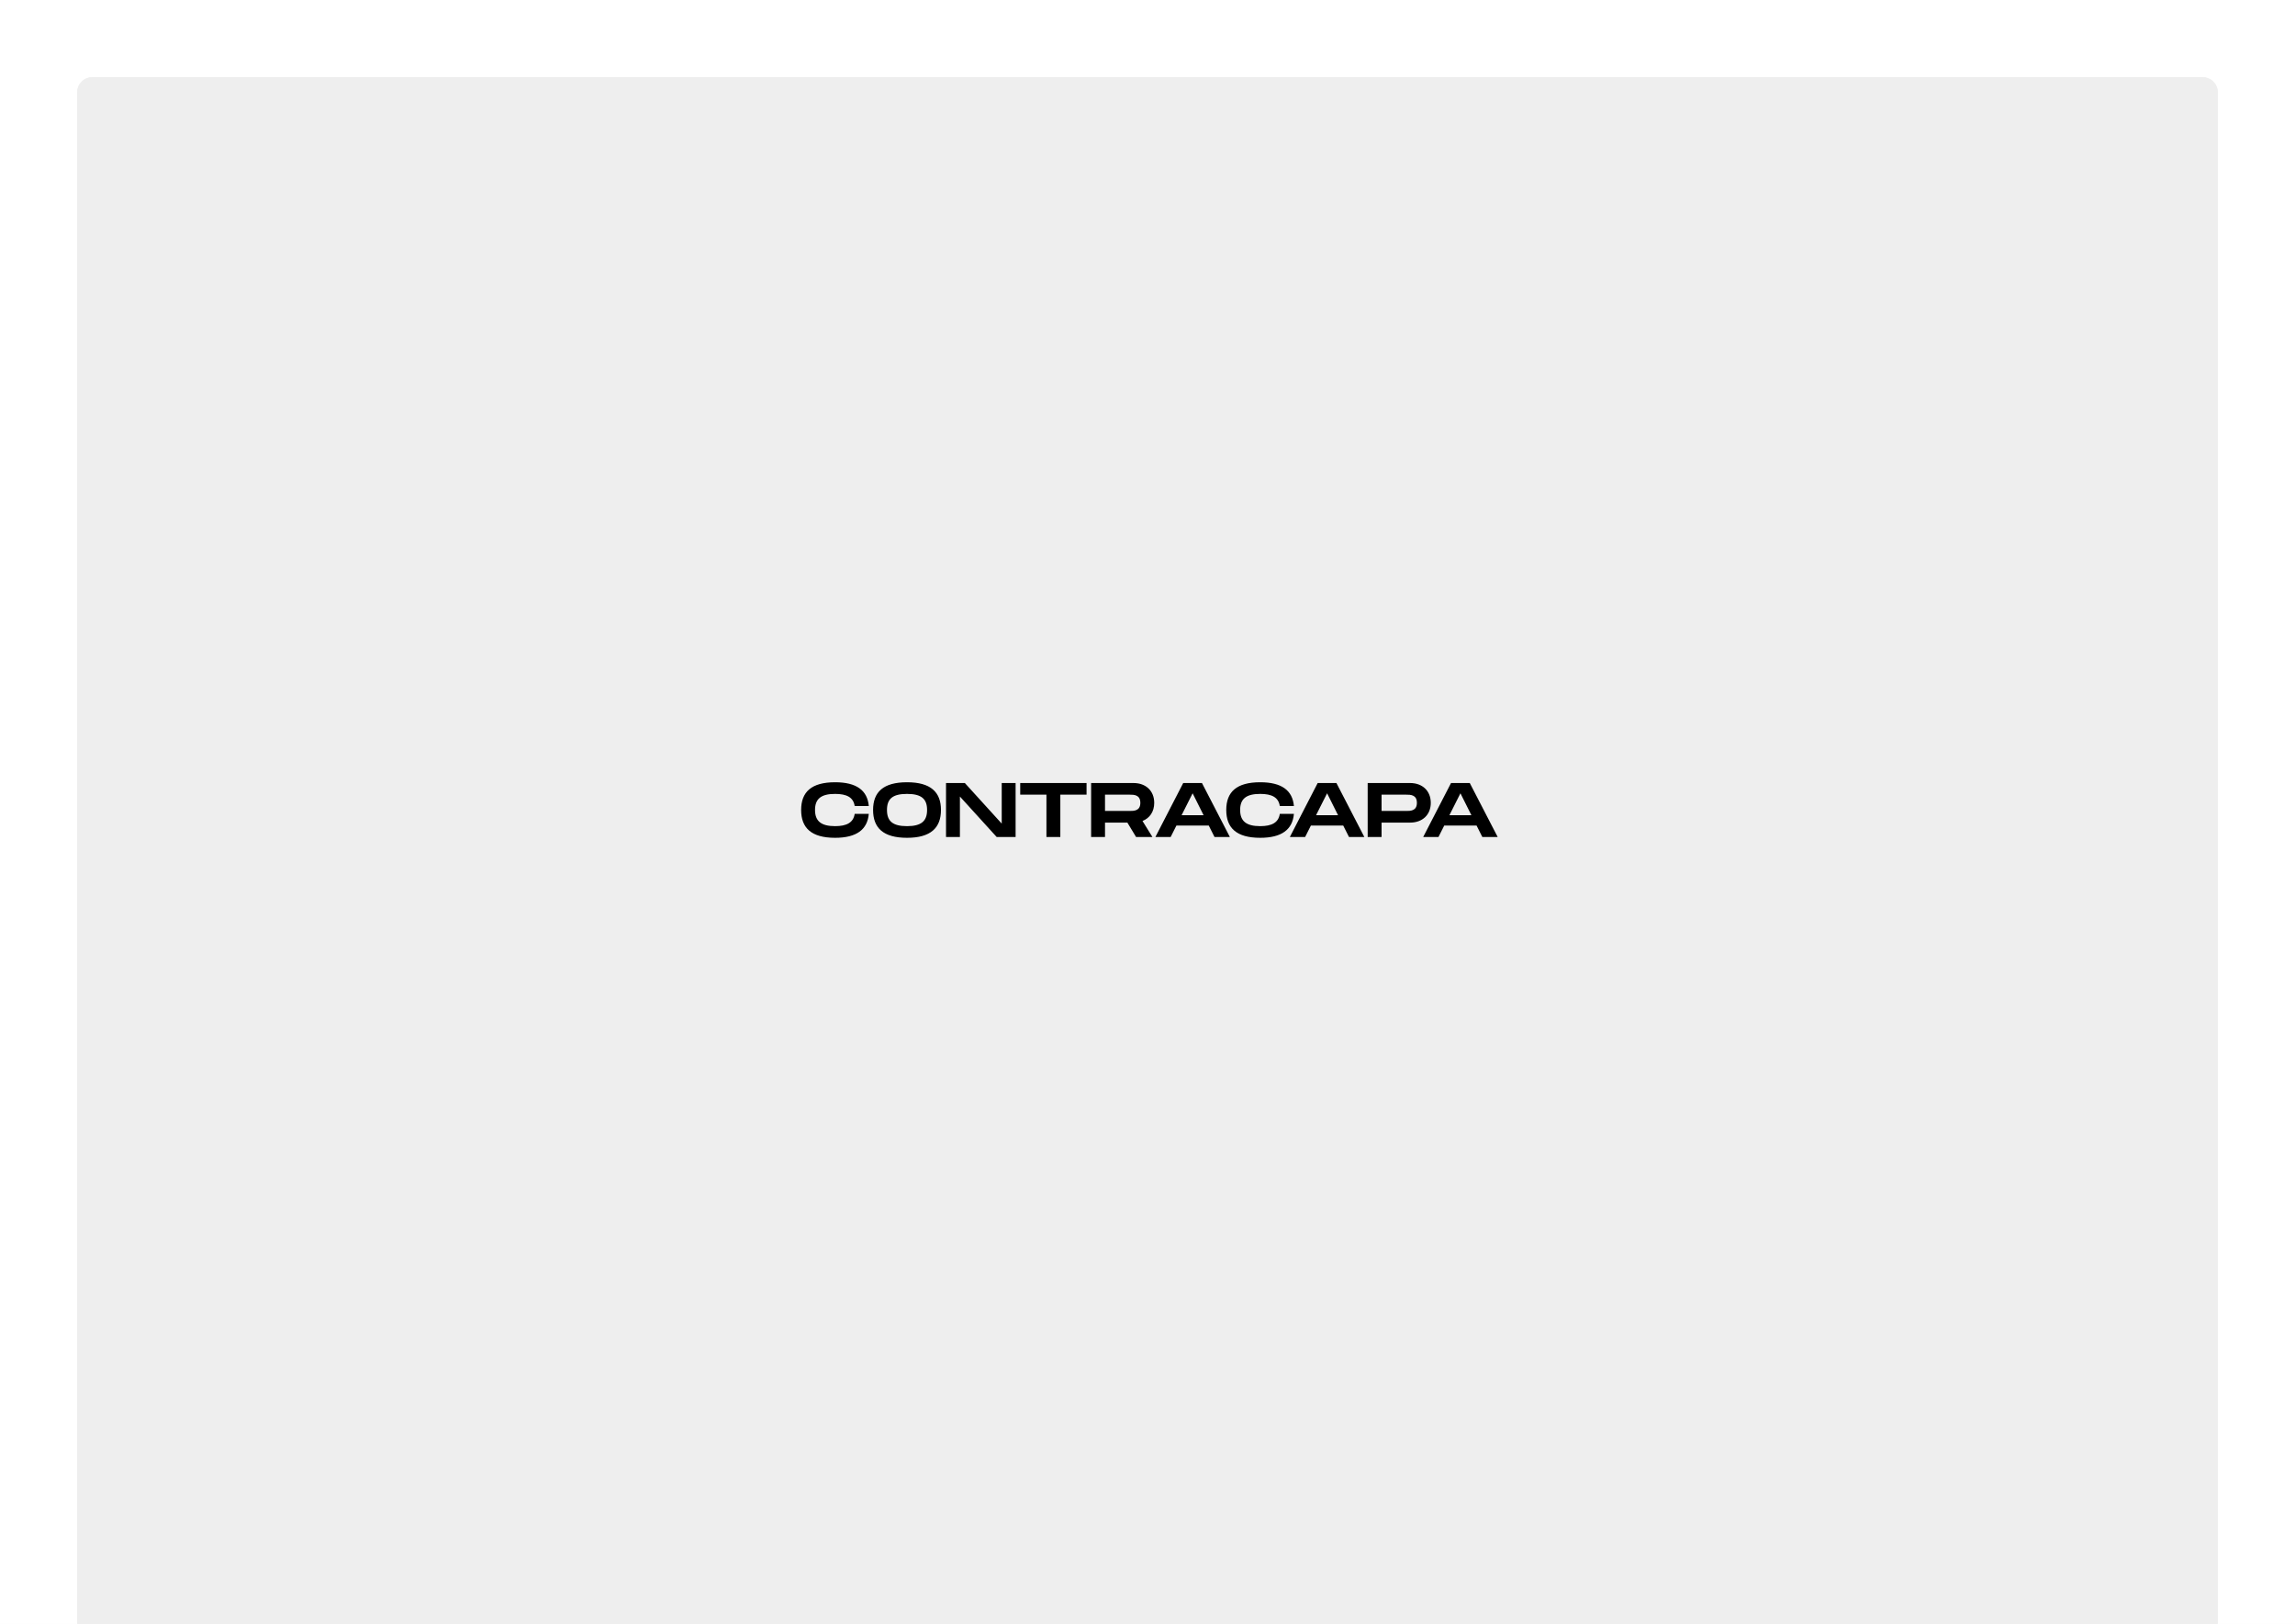
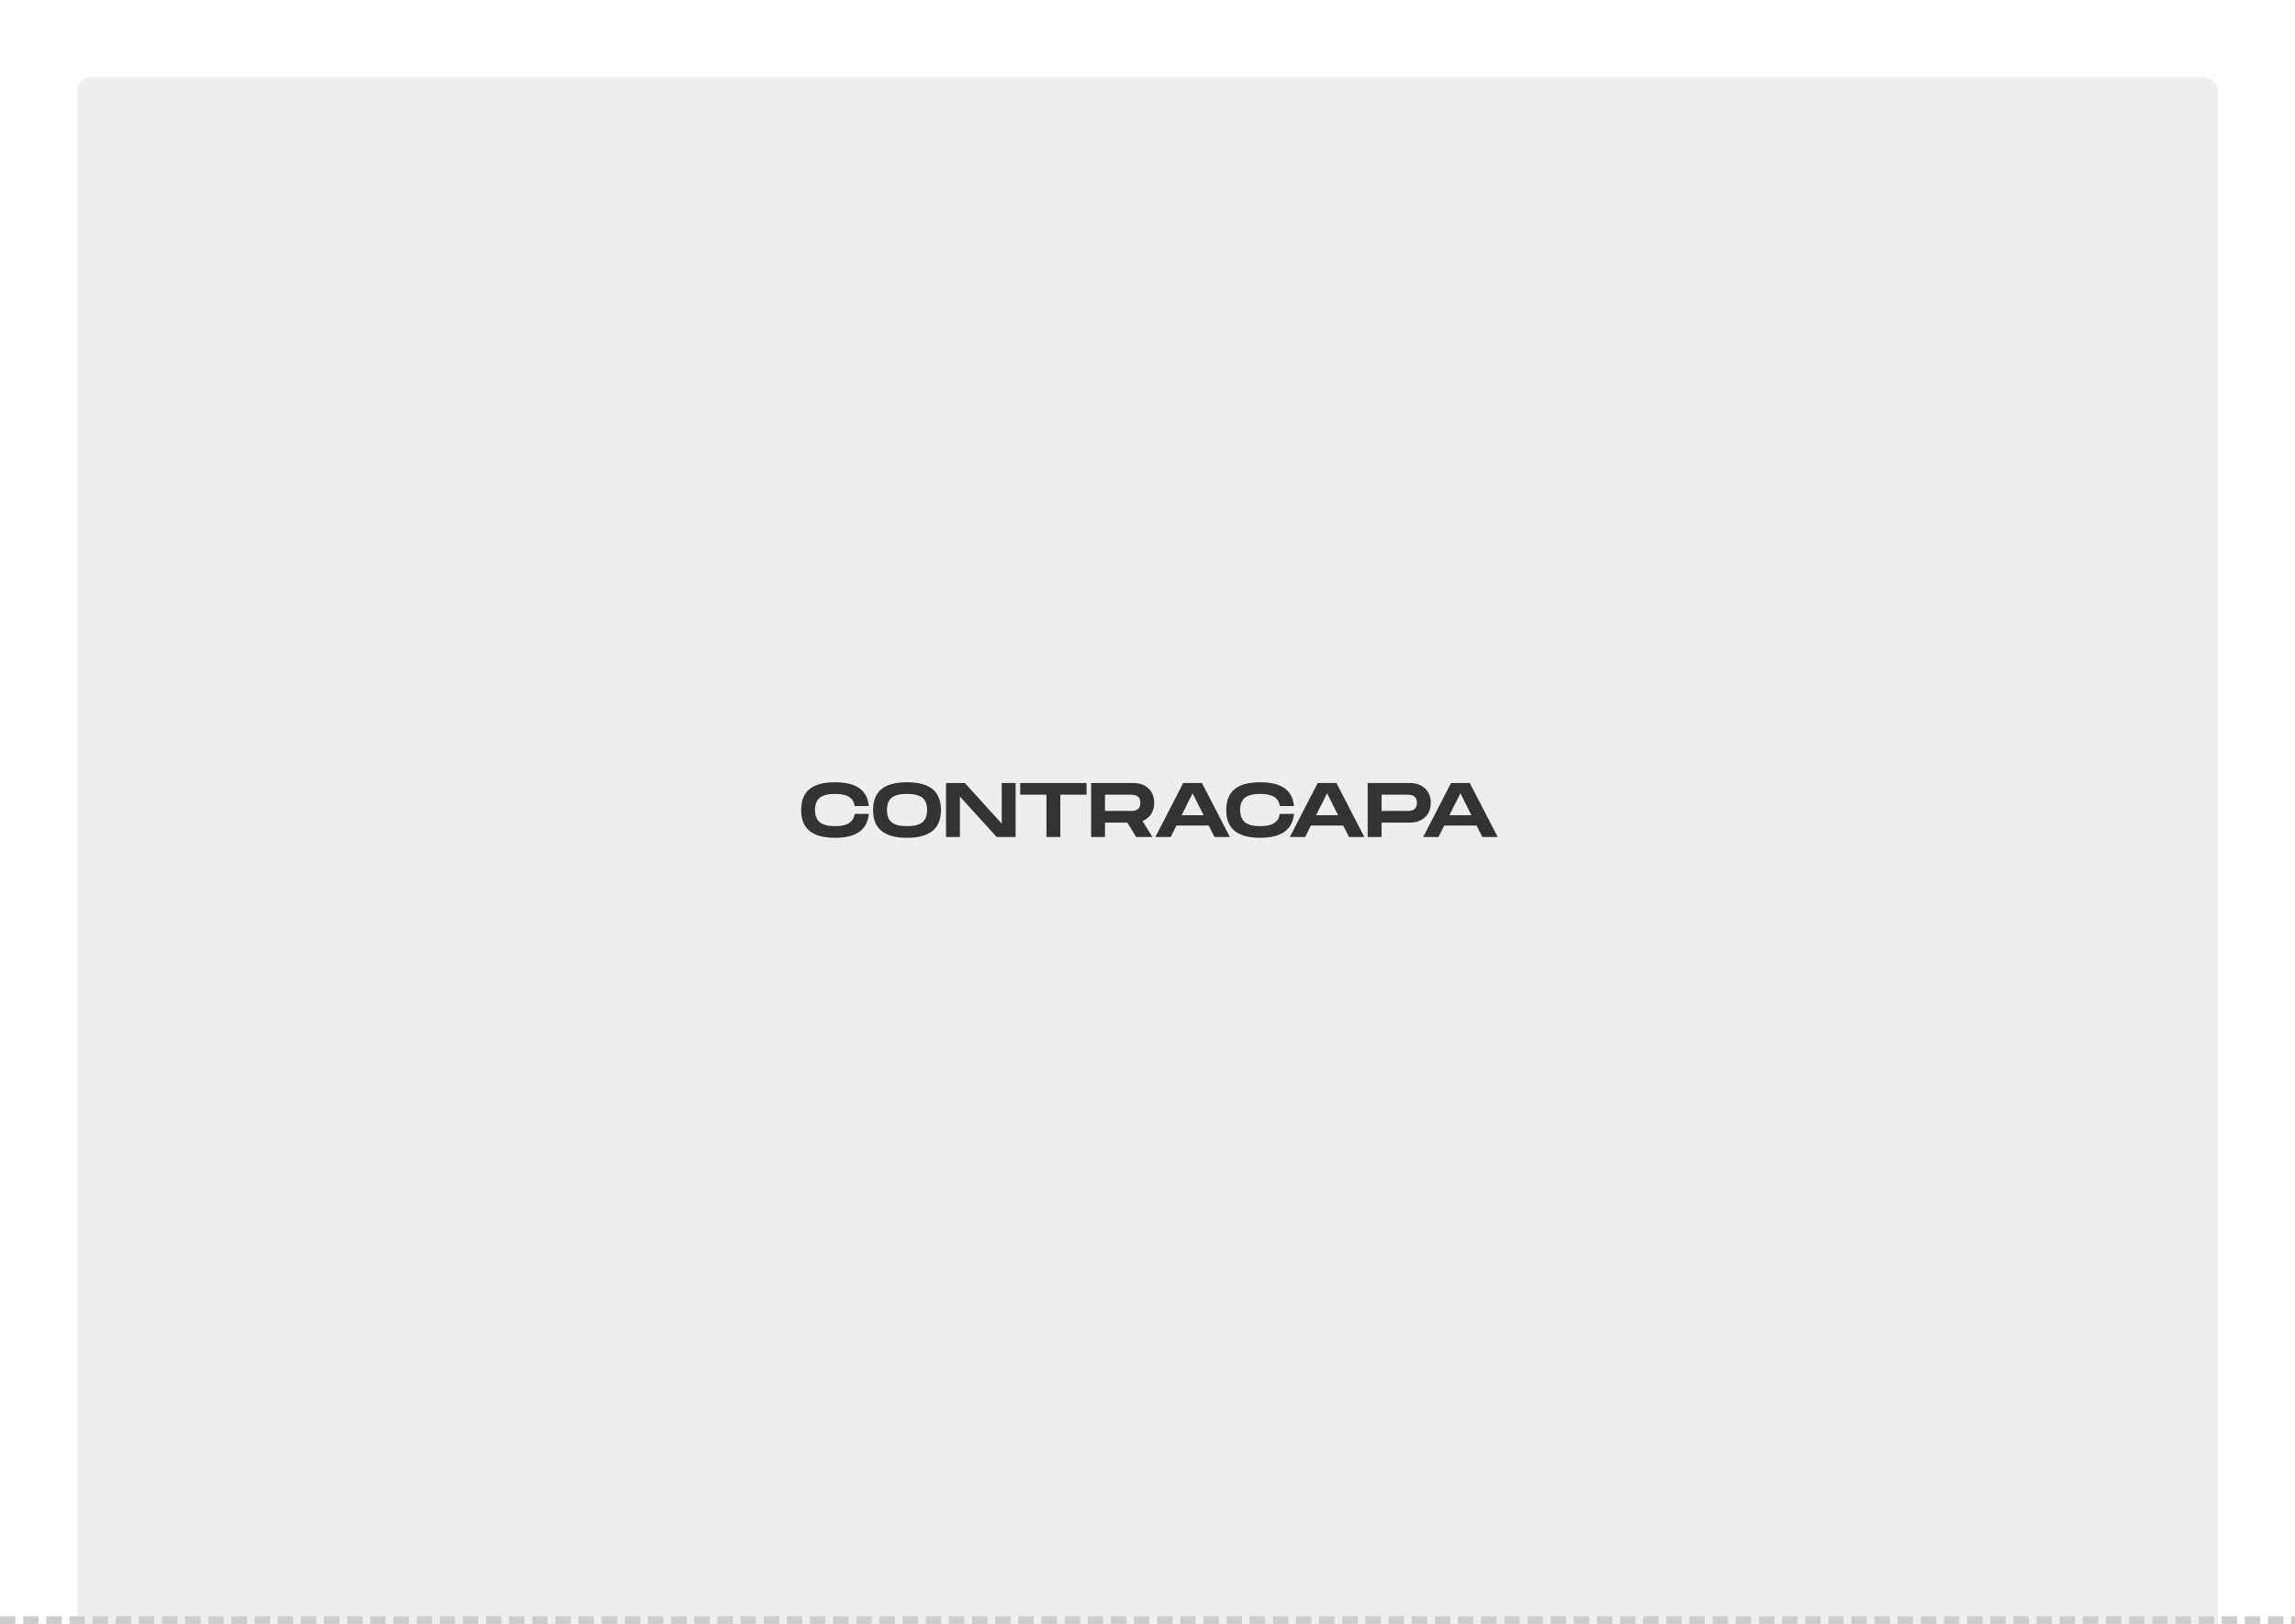
<svg xmlns="http://www.w3.org/2000/svg" width="595" height="421" viewBox="0 0 595 421" fill="none">
  <g clip-path="url(#clip0)">
    <rect width="595" height="421" transform="translate(595 421) rotate(-180)" fill="white" />
    <path d="M575 421L20 421L20 24C20 21.791 21.791 20 24 20L571 20C573.209 20 575 21.791 575 24L575 421Z" fill="#EEEEEE" />
    <path d="M575 421L20 421L20 24C20 21.791 21.791 20 24 20L571 20C573.209 20 575 21.791 575 24L575 421Z" fill="#EEEEEE" />
-     <path d="M207.703 209.98C207.703 214.64 210.343 217.2 216.503 217.2C222.083 217.2 224.883 215.06 225.243 211H221.583C221.243 213.28 219.483 214.18 216.503 214.18C212.863 214.18 211.303 212.86 211.303 209.98C211.303 207.12 212.843 205.82 216.503 205.82C219.503 205.82 221.243 206.7 221.583 208.96H225.243C224.883 204.92 222.083 202.8 216.503 202.8C210.343 202.8 207.703 205.34 207.703 209.98ZM235.155 217.2C241.295 217.2 243.955 214.62 243.955 209.98C243.955 205.36 241.295 202.8 235.155 202.8C228.995 202.8 226.355 205.34 226.355 209.98C226.355 214.64 228.995 217.2 235.155 217.2ZM235.155 214.18C231.415 214.18 229.955 212.86 229.955 209.98C229.955 207.12 231.395 205.82 235.155 205.82C238.915 205.82 240.355 207.14 240.355 209.98C240.355 212.84 238.895 214.18 235.155 214.18ZM259.706 203V213.52L250.146 203H245.266V217H248.866V206.5L258.406 217H263.306V203H259.706ZM281.7 203H264.5V206.02H271.3V217H274.9V206.02H281.7V203ZM299.243 208.14C299.243 205.02 297.063 203 293.883 203H282.883V217H286.483V213.26H292.283L294.543 217H298.783L296.203 212.84C298.083 212.1 299.243 210.42 299.243 208.14ZM286.483 206.02H292.883C293.963 206.02 295.643 206.02 295.643 208.14C295.643 210.24 293.963 210.24 292.883 210.24H286.483V206.02ZM314.879 217H318.859L311.619 203H306.759L299.539 217H303.499L304.999 214.02H313.379L314.879 217ZM306.339 211.34L309.199 205.66L312.039 211.34H306.339ZM317.918 209.98C317.918 214.64 320.558 217.2 326.718 217.2C332.298 217.2 335.098 215.06 335.458 211H331.798C331.458 213.28 329.698 214.18 326.718 214.18C323.078 214.18 321.518 212.86 321.518 209.98C321.518 207.12 323.058 205.82 326.718 205.82C329.718 205.82 331.458 206.7 331.798 208.96H335.458C335.098 204.92 332.298 202.8 326.718 202.8C320.558 202.8 317.918 205.34 317.918 209.98ZM349.742 217H353.722L346.482 203H341.622L334.402 217H338.362L339.862 214.02H348.242L349.742 217ZM341.202 211.34L344.062 205.66L346.902 211.34H341.202ZM365.583 203H354.583V217H358.183V213.26H365.583C368.763 213.26 370.943 211.26 370.943 208.14C370.943 205.02 368.763 203 365.583 203ZM364.583 210.24H358.183V206.02H364.583C365.663 206.02 367.343 206.02 367.343 208.14C367.343 210.24 365.663 210.24 364.583 210.24ZM384.313 217H388.293L381.053 203H376.193L368.972 217H372.933L374.433 214.02H382.813L384.313 217ZM375.773 211.34L378.633 205.66L381.473 211.34H375.773Z" fill="black" />
+     <line y1="420" x2="595" y2="420" stroke="#CCCCCC" stroke-width="2" stroke-dasharray="4 2" />
+     <path d="M207.703 209.98C207.703 214.64 210.343 217.2 216.503 217.2C222.083 217.2 224.883 215.06 225.243 211H221.583C221.243 213.28 219.483 214.18 216.503 214.18C212.863 214.18 211.303 212.86 211.303 209.98C211.303 207.12 212.843 205.82 216.503 205.82C219.503 205.82 221.243 206.7 221.583 208.96H225.243C224.883 204.92 222.083 202.8 216.503 202.8C210.343 202.8 207.703 205.34 207.703 209.98ZM235.155 217.2C241.295 217.2 243.955 214.62 243.955 209.98C243.955 205.36 241.295 202.8 235.155 202.8C228.995 202.8 226.355 205.34 226.355 209.98C226.355 214.64 228.995 217.2 235.155 217.2ZM235.155 214.18C231.415 214.18 229.955 212.86 229.955 209.98C229.955 207.12 231.395 205.82 235.155 205.82C238.915 205.82 240.355 207.14 240.355 209.98C240.355 212.84 238.895 214.18 235.155 214.18ZM259.706 203V213.52L250.146 203H245.266V217H248.866V206.5L258.406 217H263.306V203H259.706ZM281.7 203H264.5V206.02H271.3V217H274.9V206.02H281.7V203ZM299.243 208.14C299.243 205.02 297.063 203 293.883 203H282.883V217H286.483V213.26H292.283L294.543 217H298.783L296.203 212.84C298.083 212.1 299.243 210.42 299.243 208.14ZM286.483 206.02H292.883C293.963 206.02 295.643 206.02 295.643 208.14C295.643 210.24 293.963 210.24 292.883 210.24H286.483V206.02ZM314.879 217H318.859L311.619 203H306.759L299.539 217H303.499L304.999 214.02H313.379L314.879 217ZM306.339 211.34L309.199 205.66L312.039 211.34H306.339ZM317.918 209.98C317.918 214.64 320.558 217.2 326.718 217.2C332.298 217.2 335.098 215.06 335.458 211H331.798C331.458 213.28 329.698 214.18 326.718 214.18C323.078 214.18 321.518 212.86 321.518 209.98C321.518 207.12 323.058 205.82 326.718 205.82C329.718 205.82 331.458 206.7 331.798 208.96H335.458C335.098 204.92 332.298 202.8 326.718 202.8C320.558 202.8 317.918 205.34 317.918 209.98ZM349.742 217H353.722L346.482 203H341.622L334.402 217H338.362L339.862 214.02H348.242L349.742 217ZM341.202 211.34L344.062 205.66L346.902 211.34H341.202ZM365.583 203H354.583V217H358.183V213.26H365.583C368.763 213.26 370.943 211.26 370.943 208.14C370.943 205.02 368.763 203 365.583 203ZM364.583 210.24H358.183V206.02H364.583C365.663 206.02 367.343 206.02 367.343 208.14C367.343 210.24 365.663 210.24 364.583 210.24ZM384.313 217H388.293L381.053 203H376.193L368.972 217H372.933L374.433 214.02H382.813L384.313 217ZM375.773 211.34L378.633 205.66L381.473 211.34H375.773Z" fill="#333333" />
  </g>
  <defs>
    <clipPath id="clip0">
      <rect width="595" height="421" fill="white" transform="translate(595 421) rotate(-180)" />
    </clipPath>
  </defs>
</svg>
